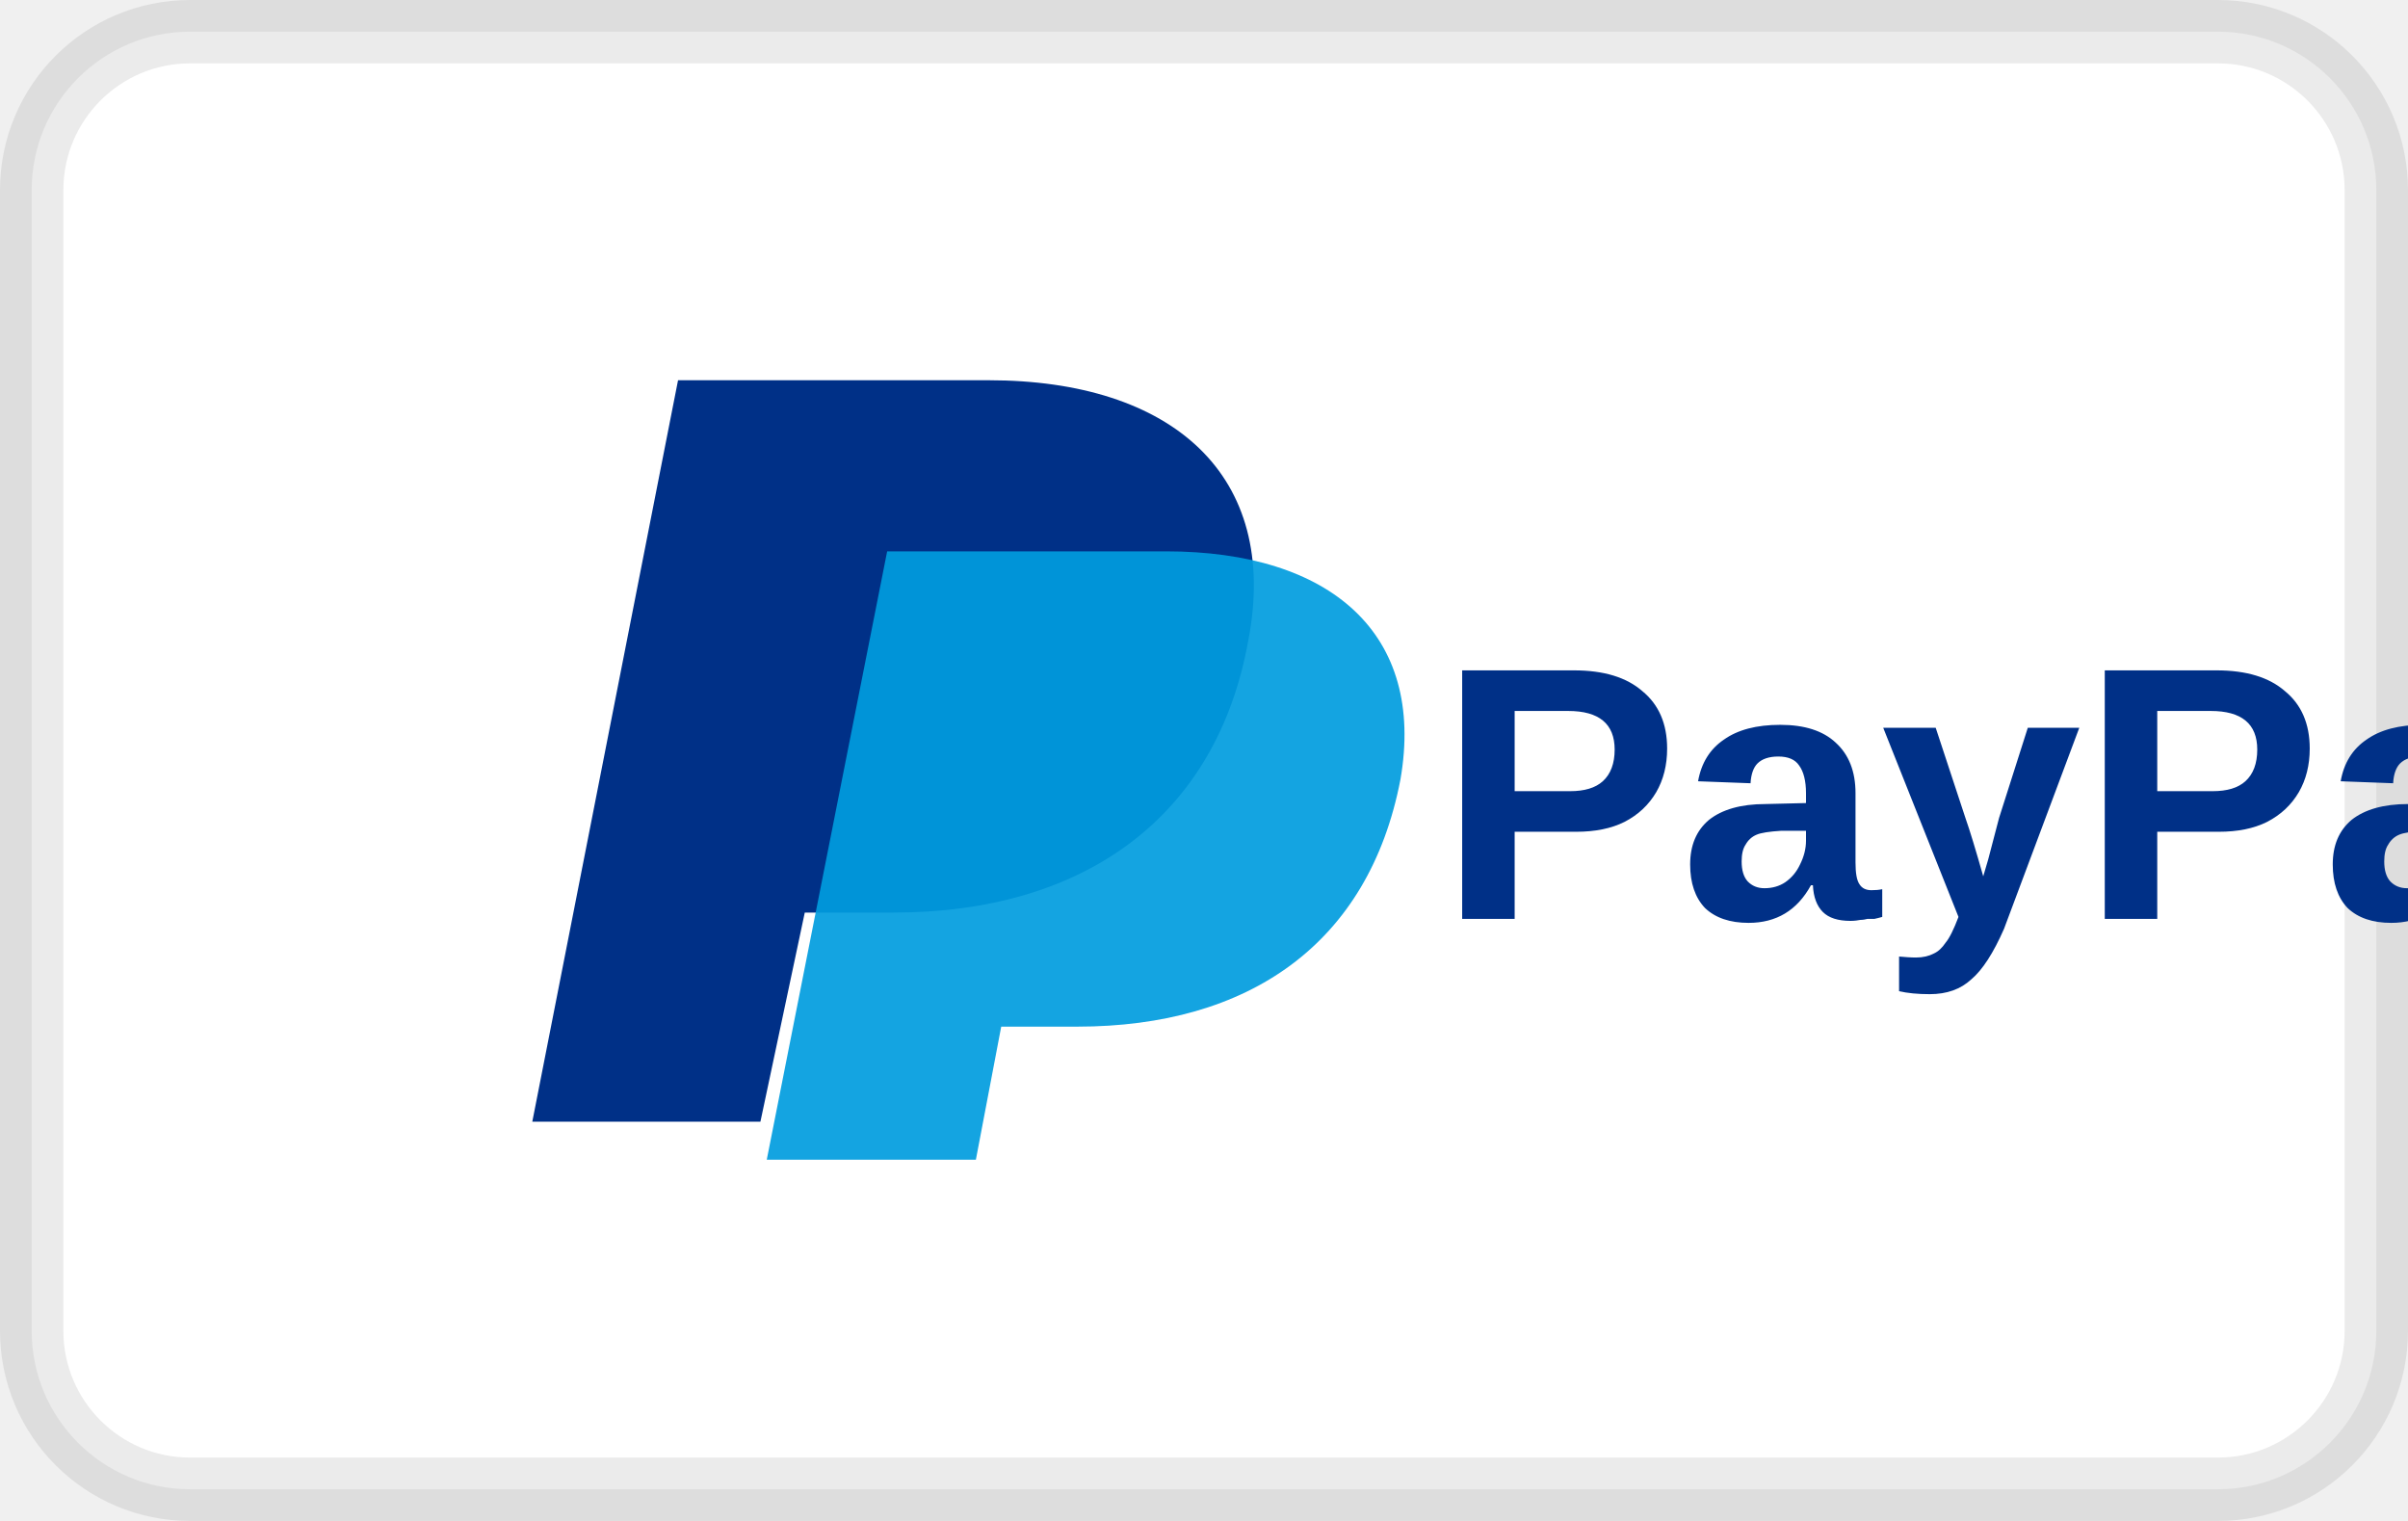
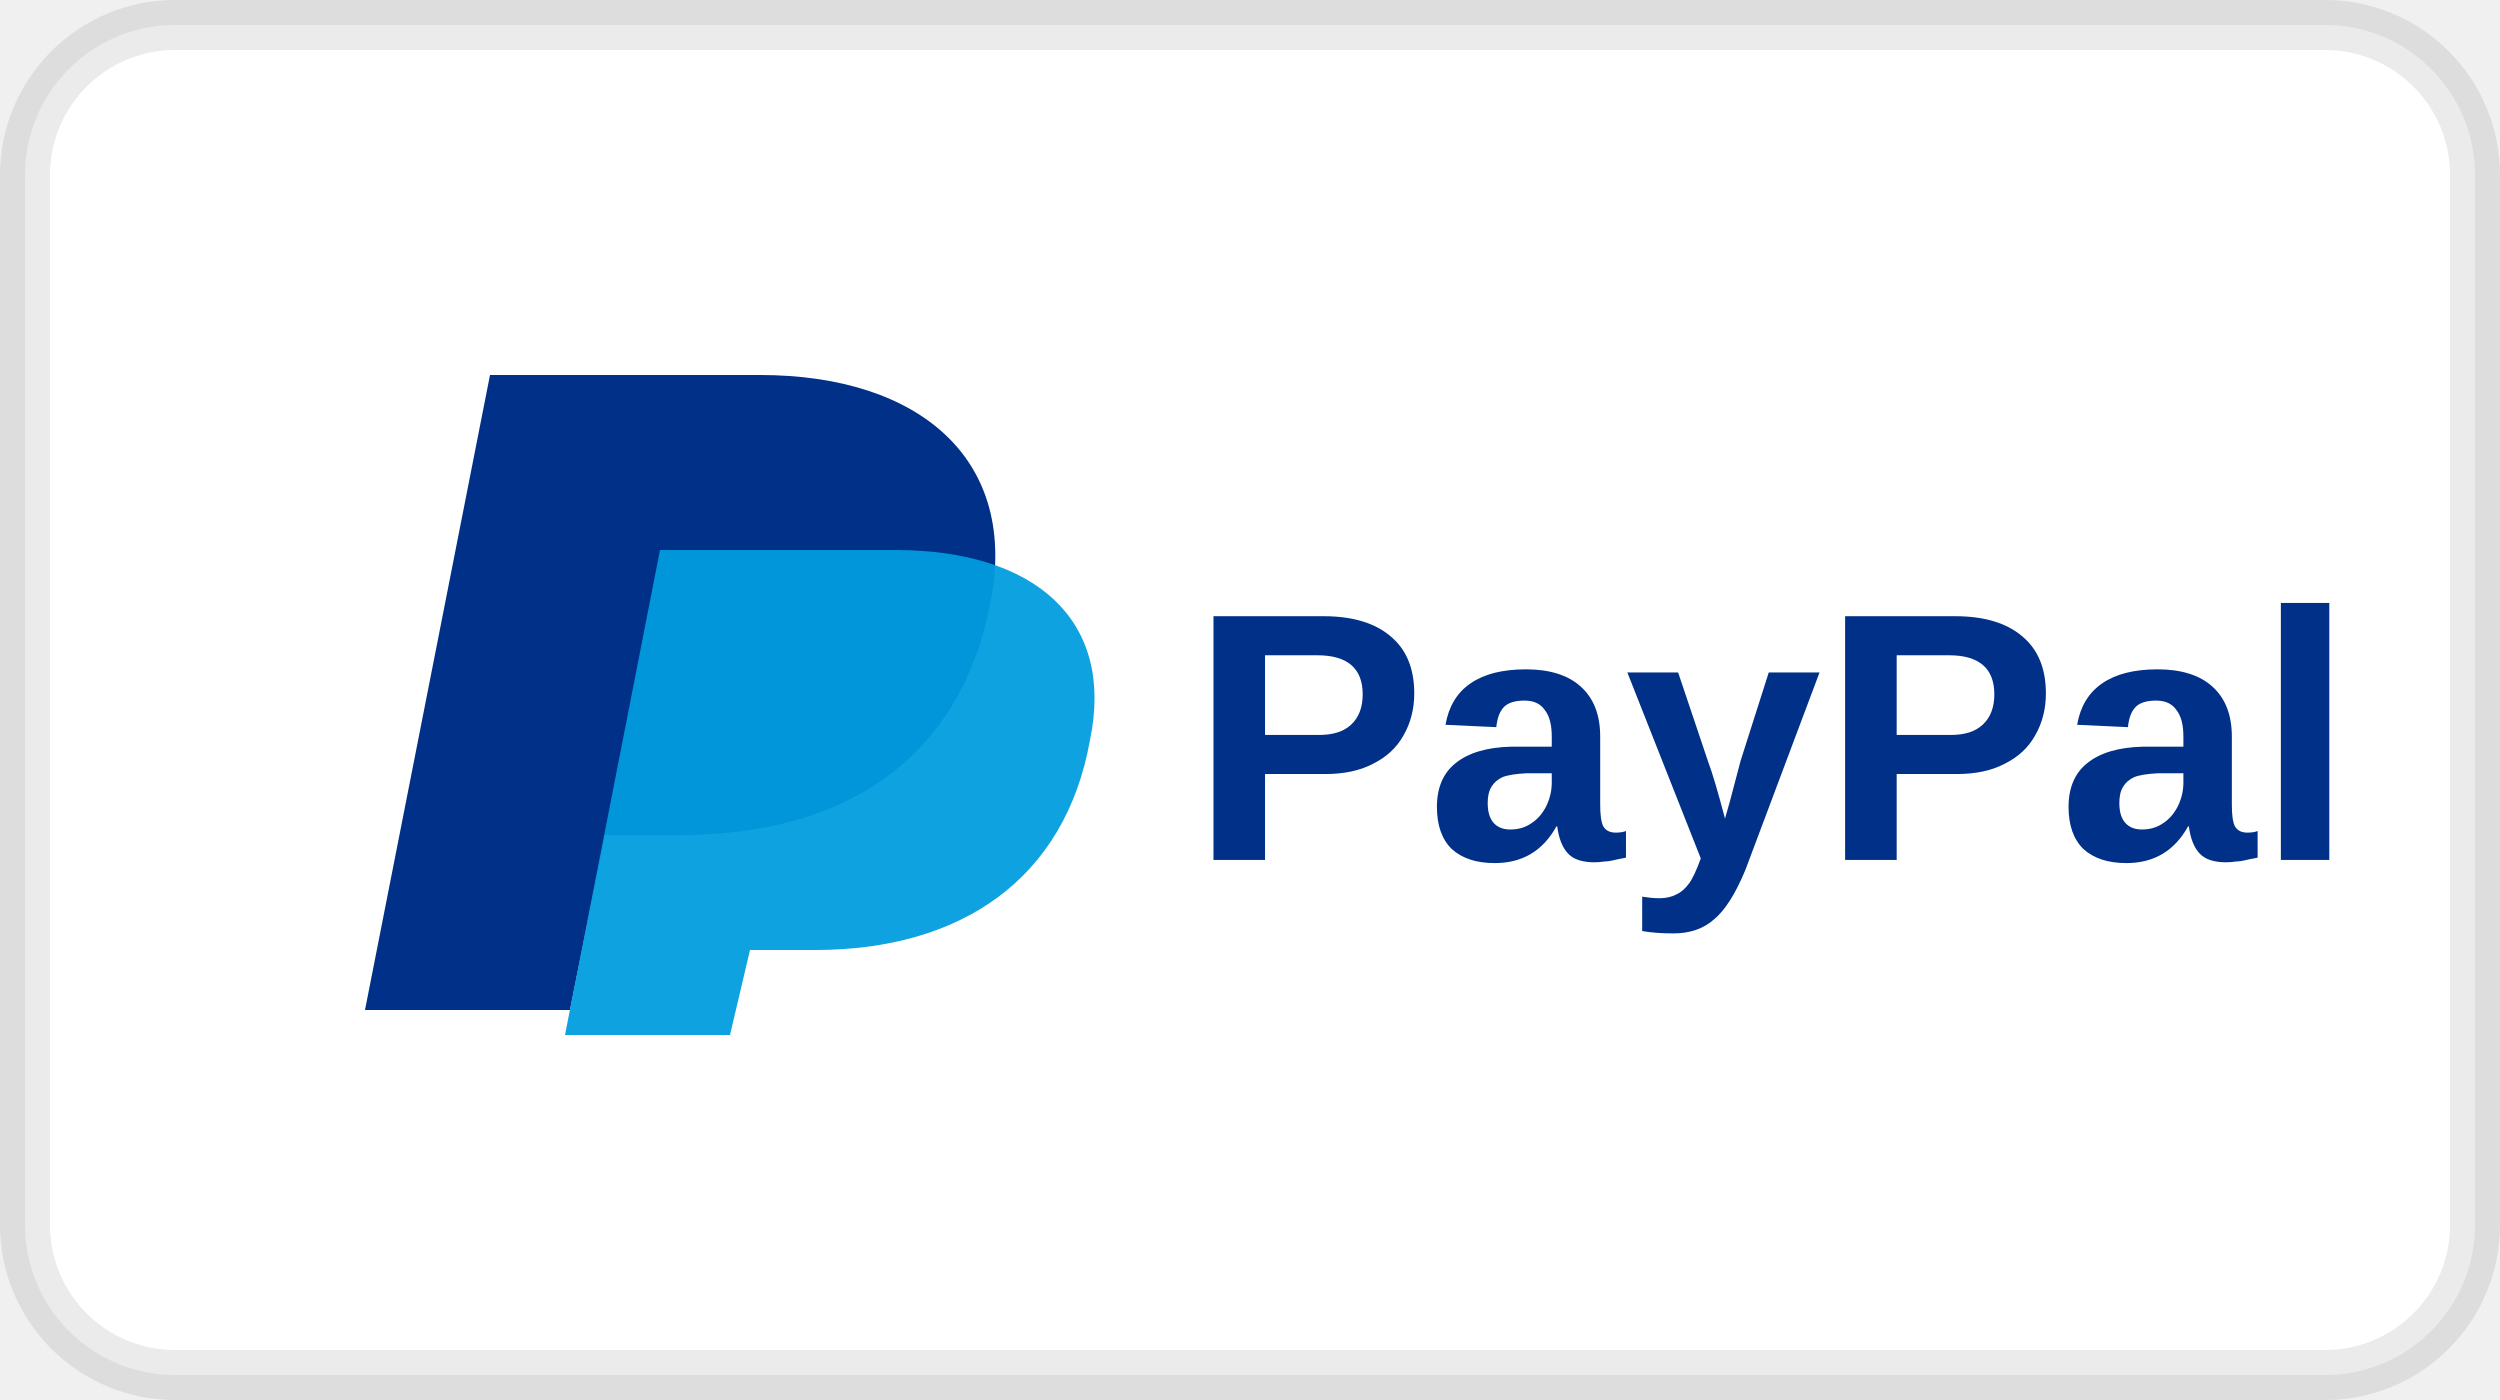
- <svg xmlns="http://www.w3.org/2000/svg" role="img" viewBox="0 0 38 24" width="38" height="24" aria-labelledby="pi-paypal">
-   <rect x="0.5" y="0.5" width="37" height="23" rx="2.5" fill="#fff" stroke="#000" stroke-opacity="0.08" />
-   <path d="M8.4 17.7 10.7 6h4.9c2.9 0 4.6 1.5 4.1 4.1-.5 2.8-2.6 4.3-5.6 4.3h-1.4l-.7 3.3H8.4Z" fill="#003087" />
-   <path d="M12.1 18.3 14 8.7h4.4c2.6 0 4.1 1.3 3.7 3.6-.5 2.6-2.4 3.9-5.1 3.9h-1.2l-.4 2.1h-3.3Z" fill="#009CDE" fill-opacity="0.92" />
-   <text x="22.7" y="14.5" font-family="Arial, Helvetica, sans-serif" font-size="5.7" font-weight="700" fill="#003087">PayPal</text>
+ <svg xmlns="http://www.w3.org/2000/svg" role="img" viewBox="0 0 50 28" width="50" height="28" aria-labelledby="pi-paypal">
+   <rect x="0.5" y="0.5" width="49" height="27" rx="3" fill="#fff" stroke="#000" stroke-opacity="0.08" />
+   <path d="M7.3 20.2 9.8 7.5h5.4c3.2 0 5.2 1.7 4.6 4.6-.6 3-2.8 4.6-6.2 4.6h-1.5l-.7 3.5H7.3Z" fill="#003087" />
+   <path d="M11.3 20.7 13.2 11h4.7c2.8 0 4.4 1.4 3.9 3.8-.5 2.8-2.6 4.2-5.5 4.2H15l-.4 1.7h-3.3Z" fill="#009CDE" fill-opacity="0.94" />
+   <text x="23.8" y="17.2" font-family="Arial, Helvetica, sans-serif" font-size="7.1" font-weight="700" fill="#003087">PayPal</text>
</svg>
